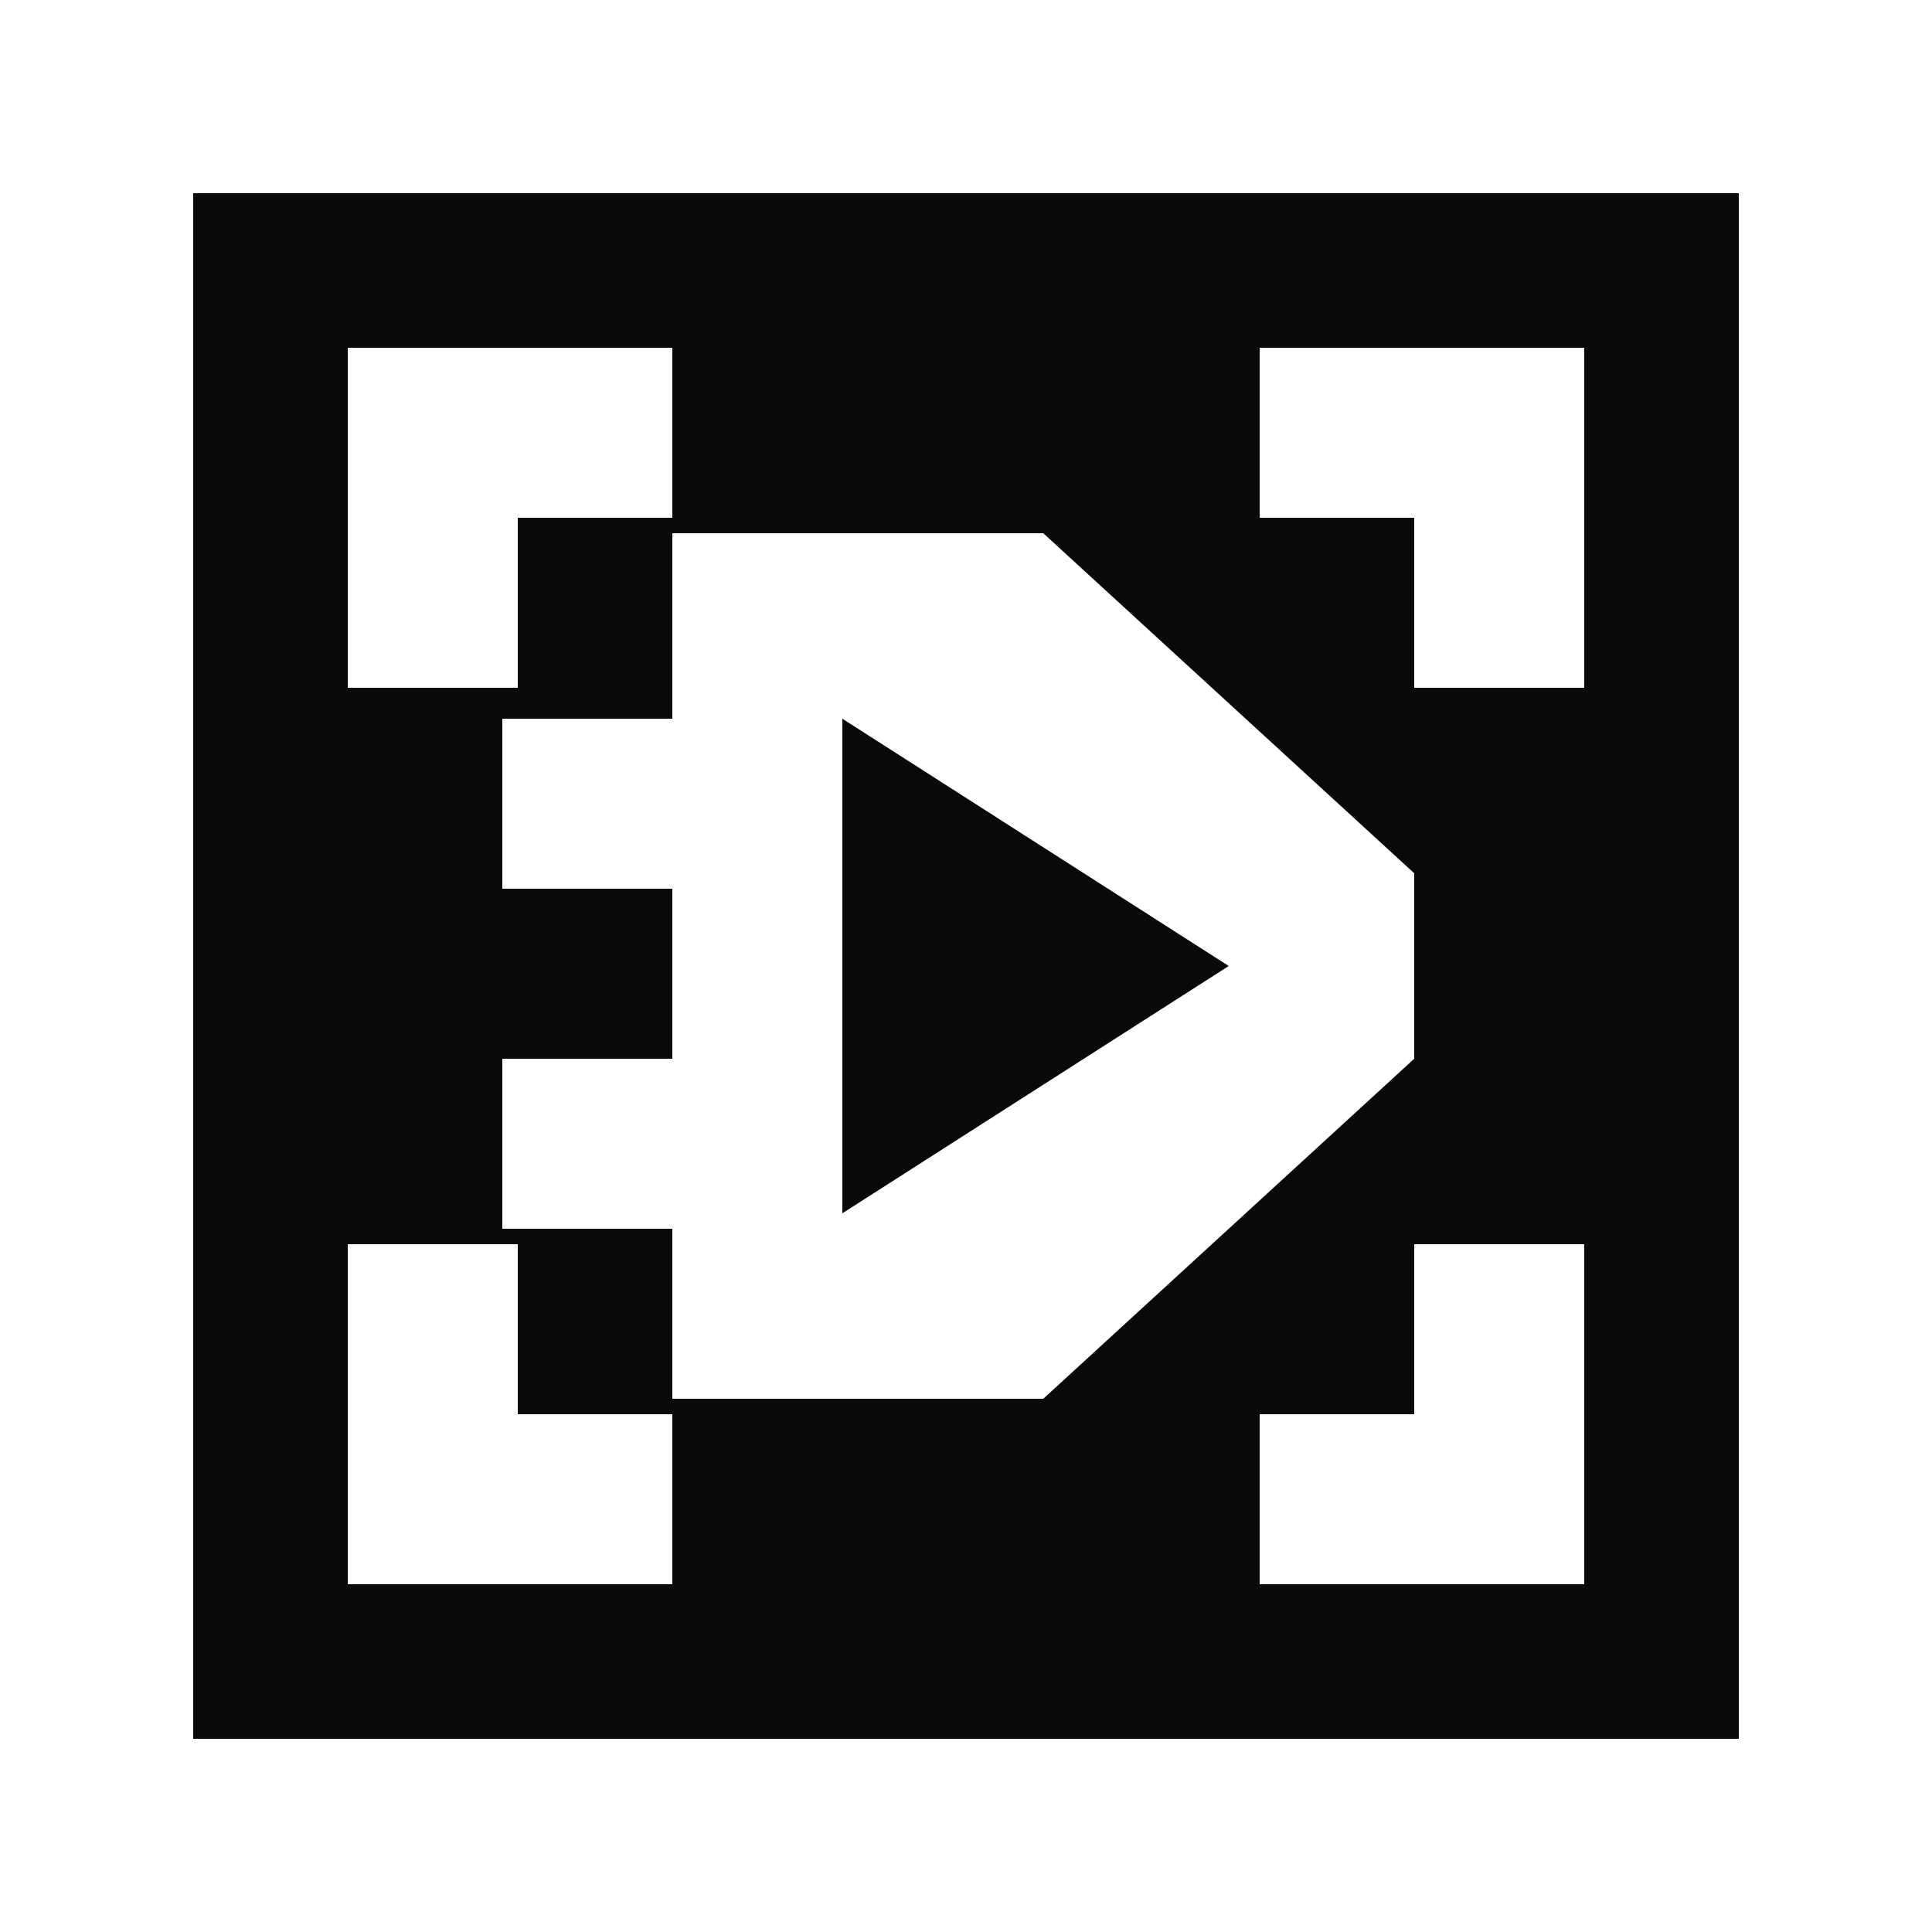
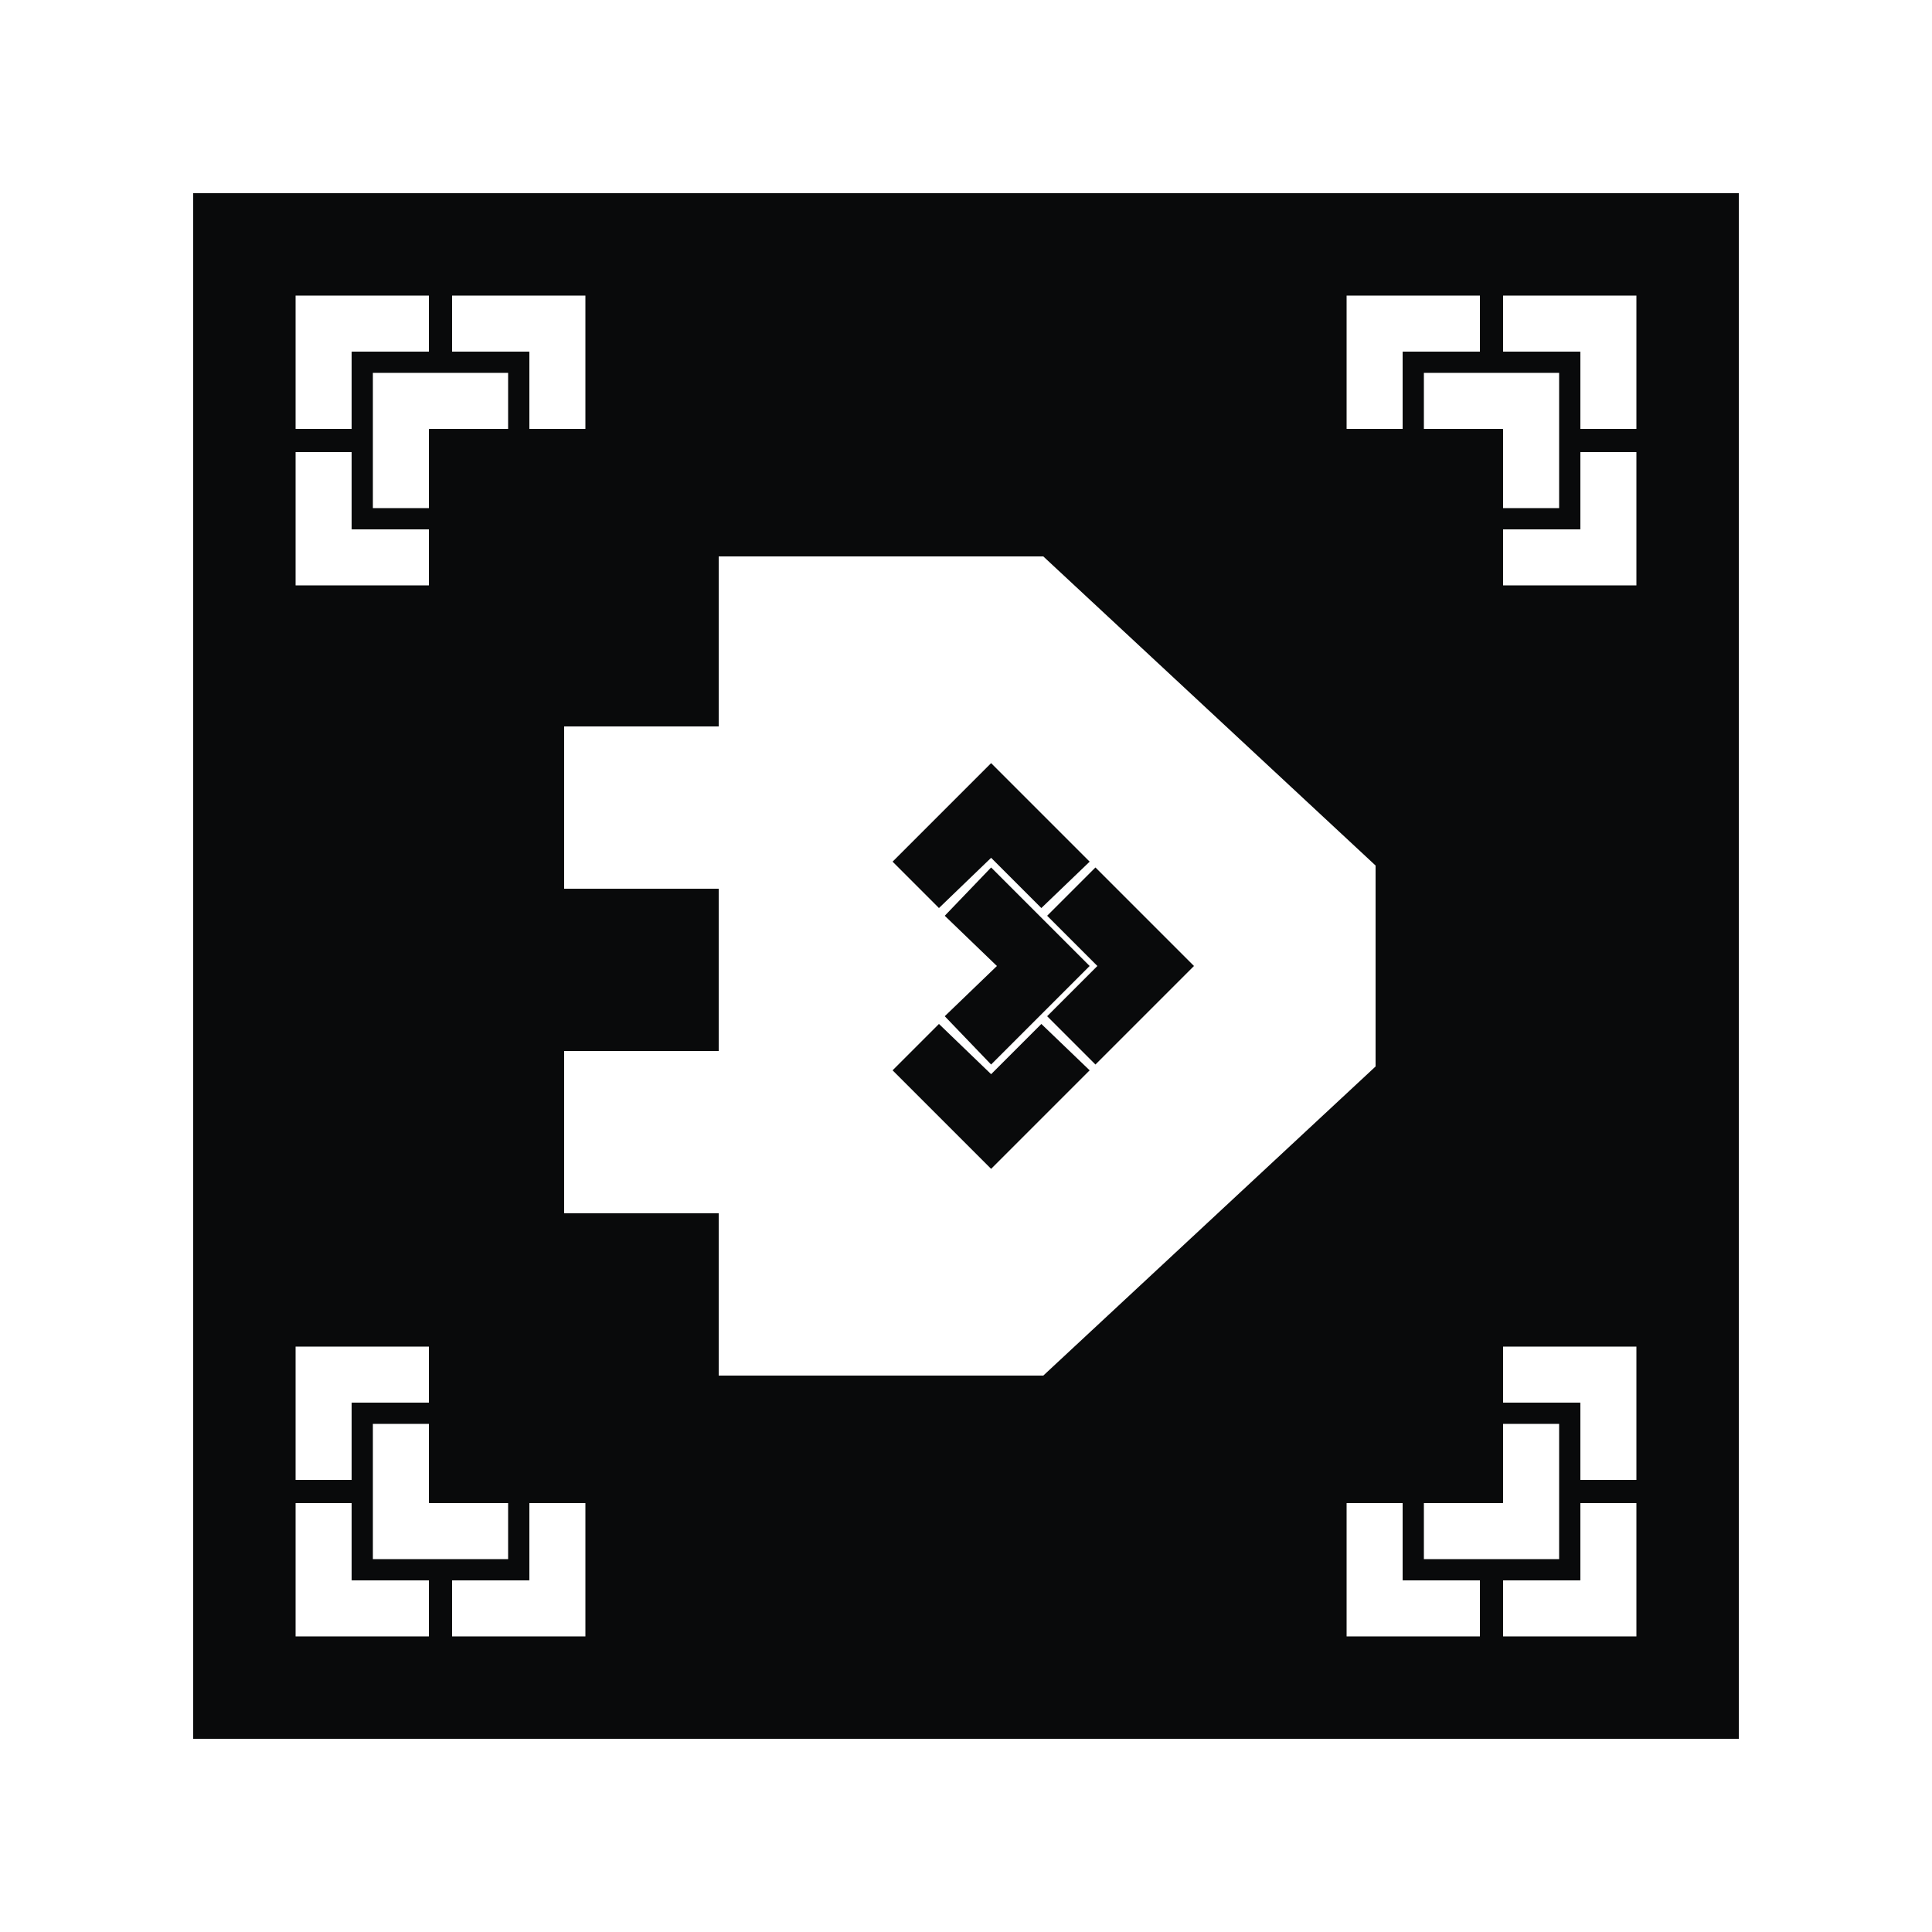
- <svg xmlns="http://www.w3.org/2000/svg" viewBox="-25 -25 250 250">
-   <rect x="-25" y="-25" width="250" height="250" fill="white" />
-   <rect width="200" height="200" fill="#08090b" />
-   <polygon points="20,20 62,20 62,42 42,42 42,64 20,64" fill="white" />
-   <polygon points="138,20 180,20 180,64 158,64 158,42 138,42" fill="white" />
-   <polygon points="20,136 42,136 42,158 62,158 62,180 20,180" fill="white" />
-   <polygon points="158,136 180,136 180,180 138,180 138,158 158,158" fill="white" />
-   <polygon points="62,44 110,44 158,88 158,112 110,156 62,156 62,134 40,134 40,112 62,112 62,90 40,90 40,68 62,68" fill="white" />
-   <polygon points="84,68 134,100 84,132" fill="#08090b" />
+ <svg xmlns="http://www.w3.org/2000/svg" width="1000" height="1000" viewBox="-100 -100 1000 1000">
+   <rect x="-100" y="-100" width="1000" height="1000" fill="white" />
+   <rect width="800" height="800" fill="#090a0b" />
+   <polygon points="272,188 440,188 612,348 612,452 440,612 272,612 272,528 192,528 192,444 272,444 272,360 192,360 192,276 272,276" fill="white" />
+   <polygon points="53,53 122,53 122,82 82,82 82,122 53,122" fill="white" />
+   <polygon points="134,53 203,53 203,122 174,122 174,82 134,82" fill="white" />
+   <polygon points="53,134 82,134 82,174 122,174 122,203 53,203" fill="white" />
+   <polygon points="93,93 163,93 163,122 122,122 122,163 93,163" fill="white" />
+   <polygon points="747,53 678,53 678,82 718,82 718,122 747,122" fill="white" />
+   <polygon points="666,53 597,53 597,122 626,122 626,82 666,82" fill="white" />
+   <polygon points="747,134 718,134 718,174 678,174 678,203 747,203" fill="white" />
+   <polygon points="707,93 637,93 637,122 678,122 678,163 707,163" fill="white" />
+   <polygon points="53,747 122,747 122,718 82,718 82,678 53,678" fill="white" />
+   <polygon points="134,747 203,747 203,678 174,678 174,718 134,718" fill="white" />
+   <polygon points="53,666 82,666 82,626 122,626 122,597 53,597" fill="white" />
+   <polygon points="93,707 163,707 163,678 122,678 122,637 93,637" fill="white" />
+   <polygon points="747,747 678,747 678,718 718,718 718,678 747,678" fill="white" />
+   <polygon points="666,747 597,747 597,678 626,678 626,718 666,718" fill="white" />
+   <polygon points="747,666 718,666 718,626 678,626 678,597 747,597" fill="white" />
+   <polygon points="707,707 637,707 637,678 678,678 678,637 707,637" fill="white" />
+   <polygon points="362,346 386,370 413,344 439,370 464,346 413,295" fill="#090a0b" />
+   <polygon points="467,349 442,374 468,400 442,426 467,451 518,400" fill="#090a0b" />
+   <polygon points="413,349 389,374 416,400 389,426 413,451 464,400" fill="#090a0b" />
+   <polygon points="362,454 413,505 464,454 439,430 413,456 386,430" fill="#090a0b" />
</svg>
